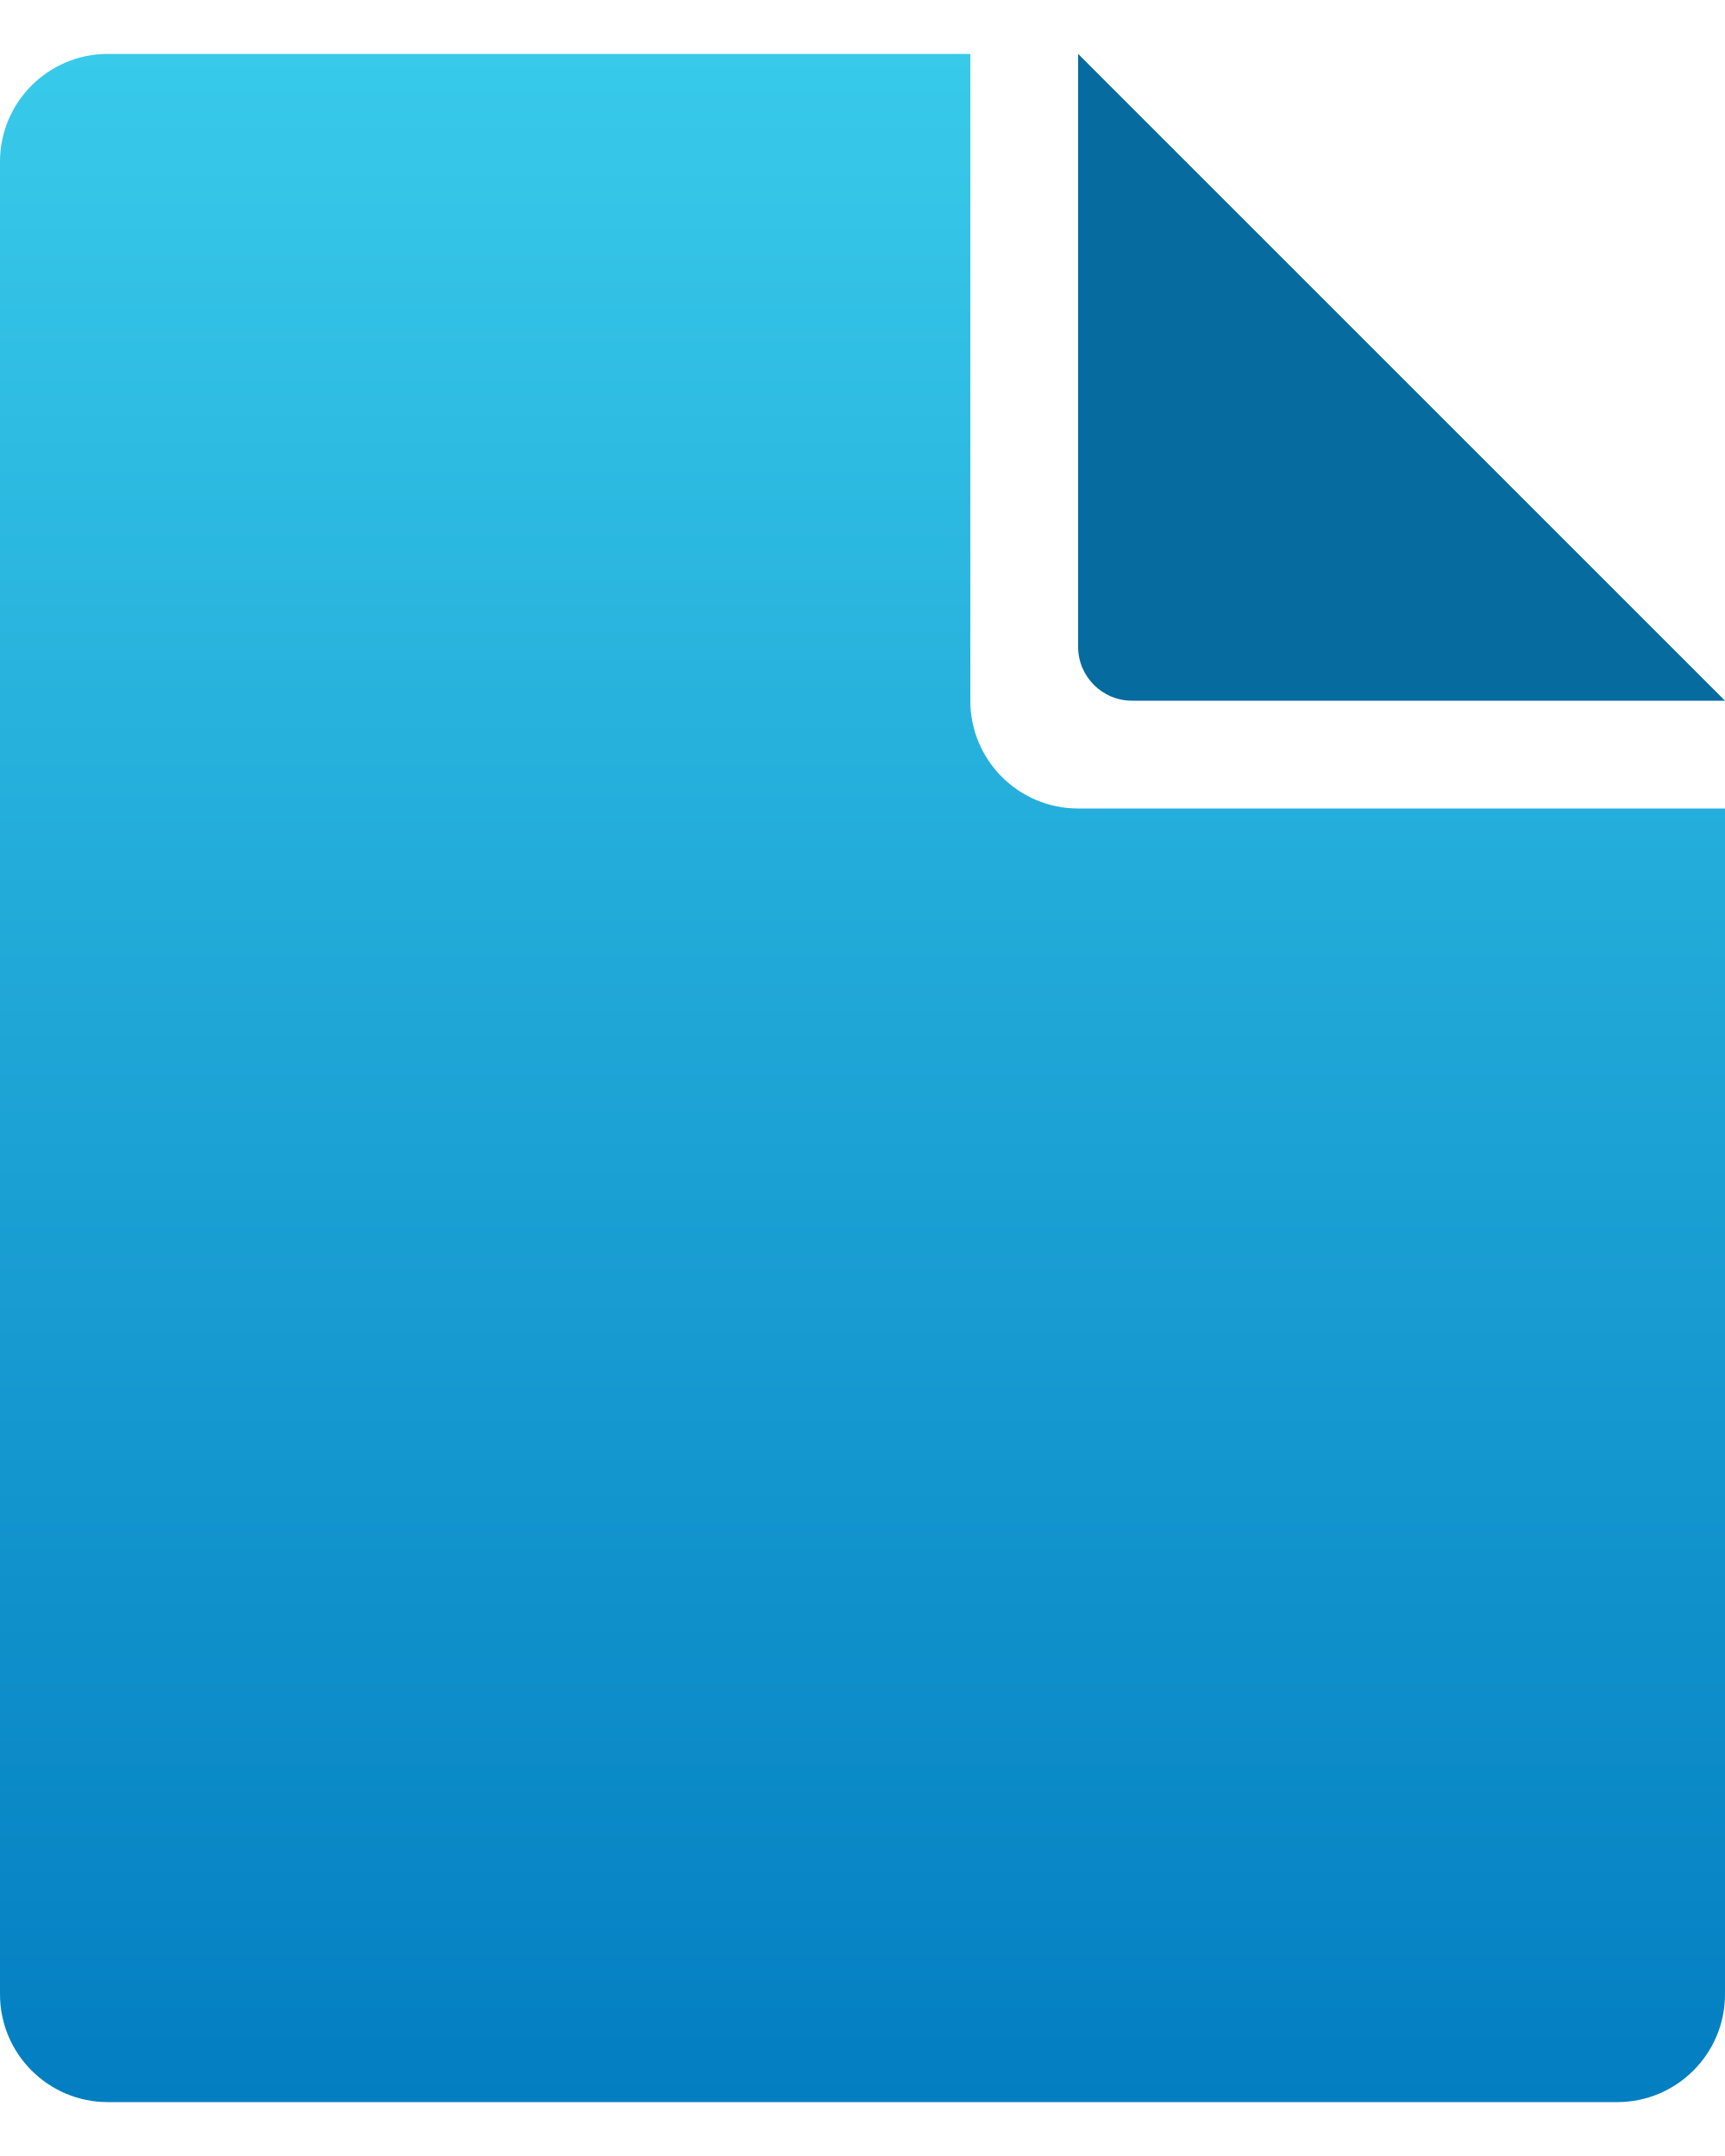
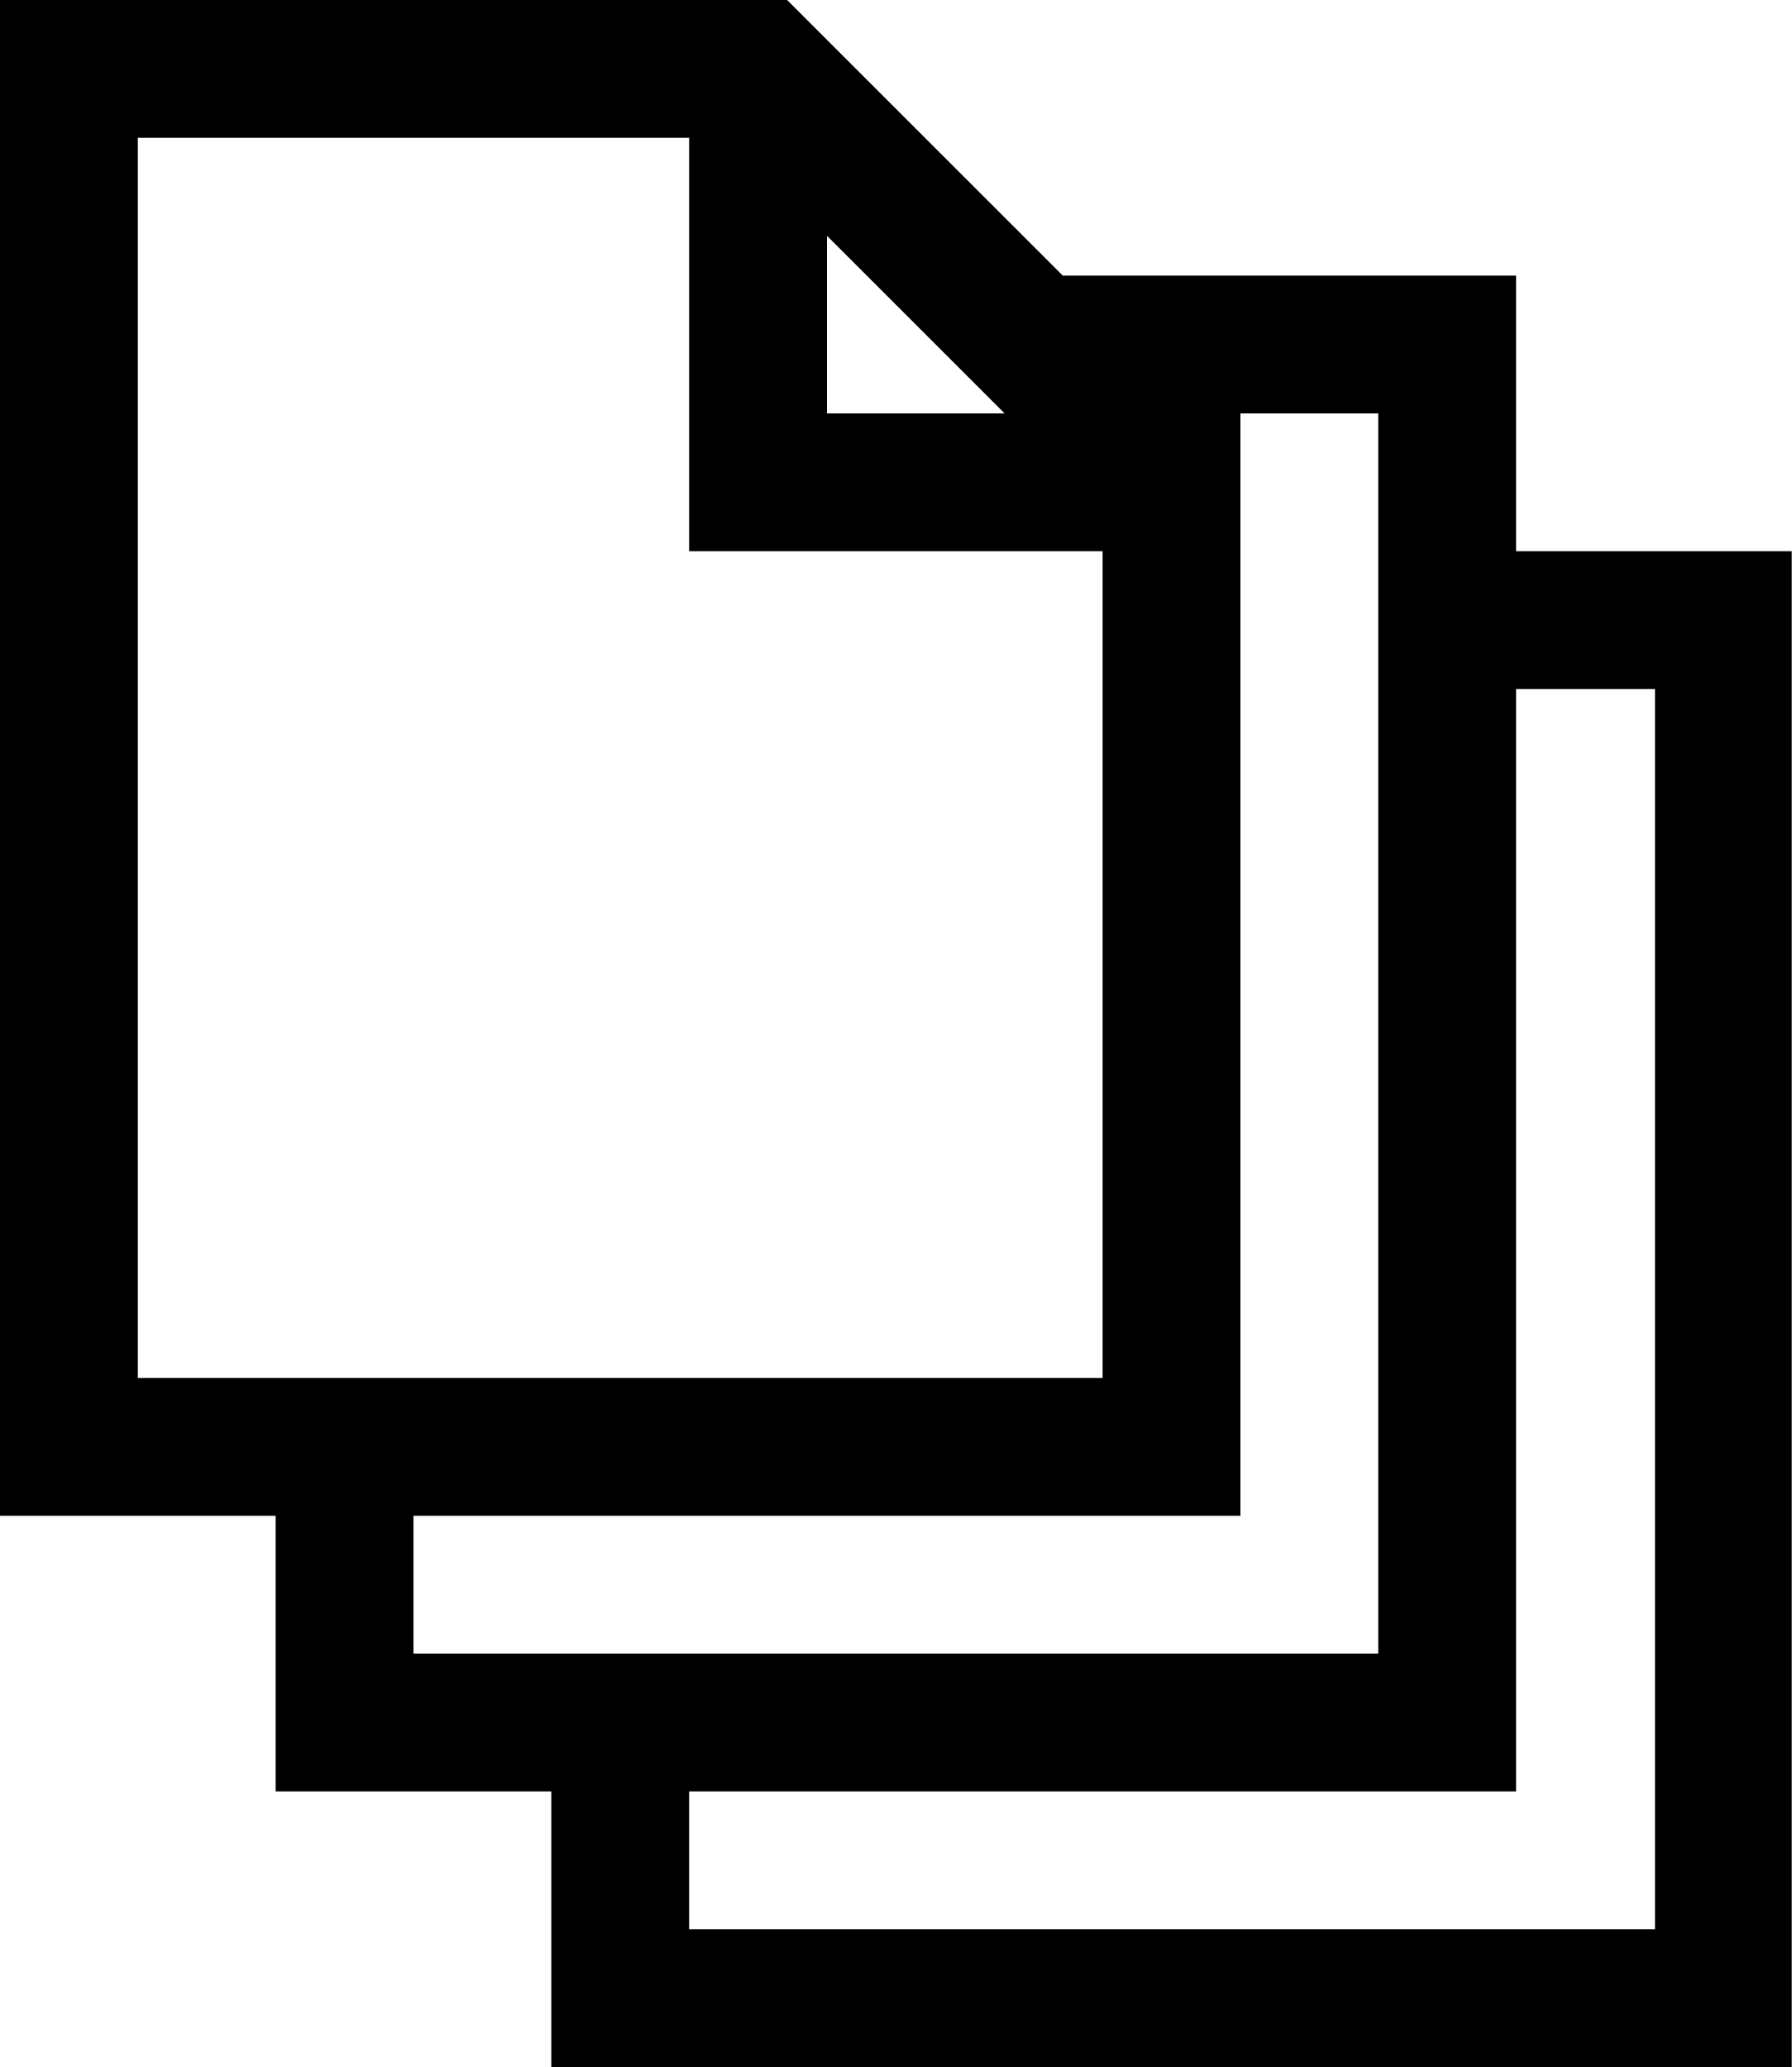
- <svg xmlns="http://www.w3.org/2000/svg" width="16" height="20" viewBox="0 0 16 20" fill="none">
-   <path d="M16 7.5V18.5C16 19.052 15.552 19.5 15 19.5H1C0.448 19.5 0 19.052 0 18.5V1.5C0 0.948 0.448 0.5 1 0.5H9V6.5C9 7.052 9.448 7.5 10 7.5H16Z" fill="url(#paint0_linear)" />
-   <path d="M16 6.5H10.5C10.224 6.5 10 6.276 10 6V0.5L16 6.5Z" fill="#066B9F" />
-   <defs>
-     <linearGradient id="paint0_linear" x1="7" y1="0.5" x2="7" y2="20.5" gradientUnits="userSpaceOnUse">
-       <stop stop-color="#38CAEA" />
-       <stop offset="1" stop-color="#007ABF" />
-     </linearGradient>
-   </defs>
+ <svg xmlns="http://www.w3.org/2000/svg" width="13" height="15" viewBox="0 0 13 15" fill="none">
+   <path d="M13 4V15H4V13H2V11H0V0H5.711L7.711 2H11V4H13ZM6 3H7.289L6 1.711V3ZM8 10V4H5V1H1V10H8ZM10 12V3H9V11H3V12H10ZM12.008 5H11V13H5V14H12.008V5Z" fill="black" />
</svg>
